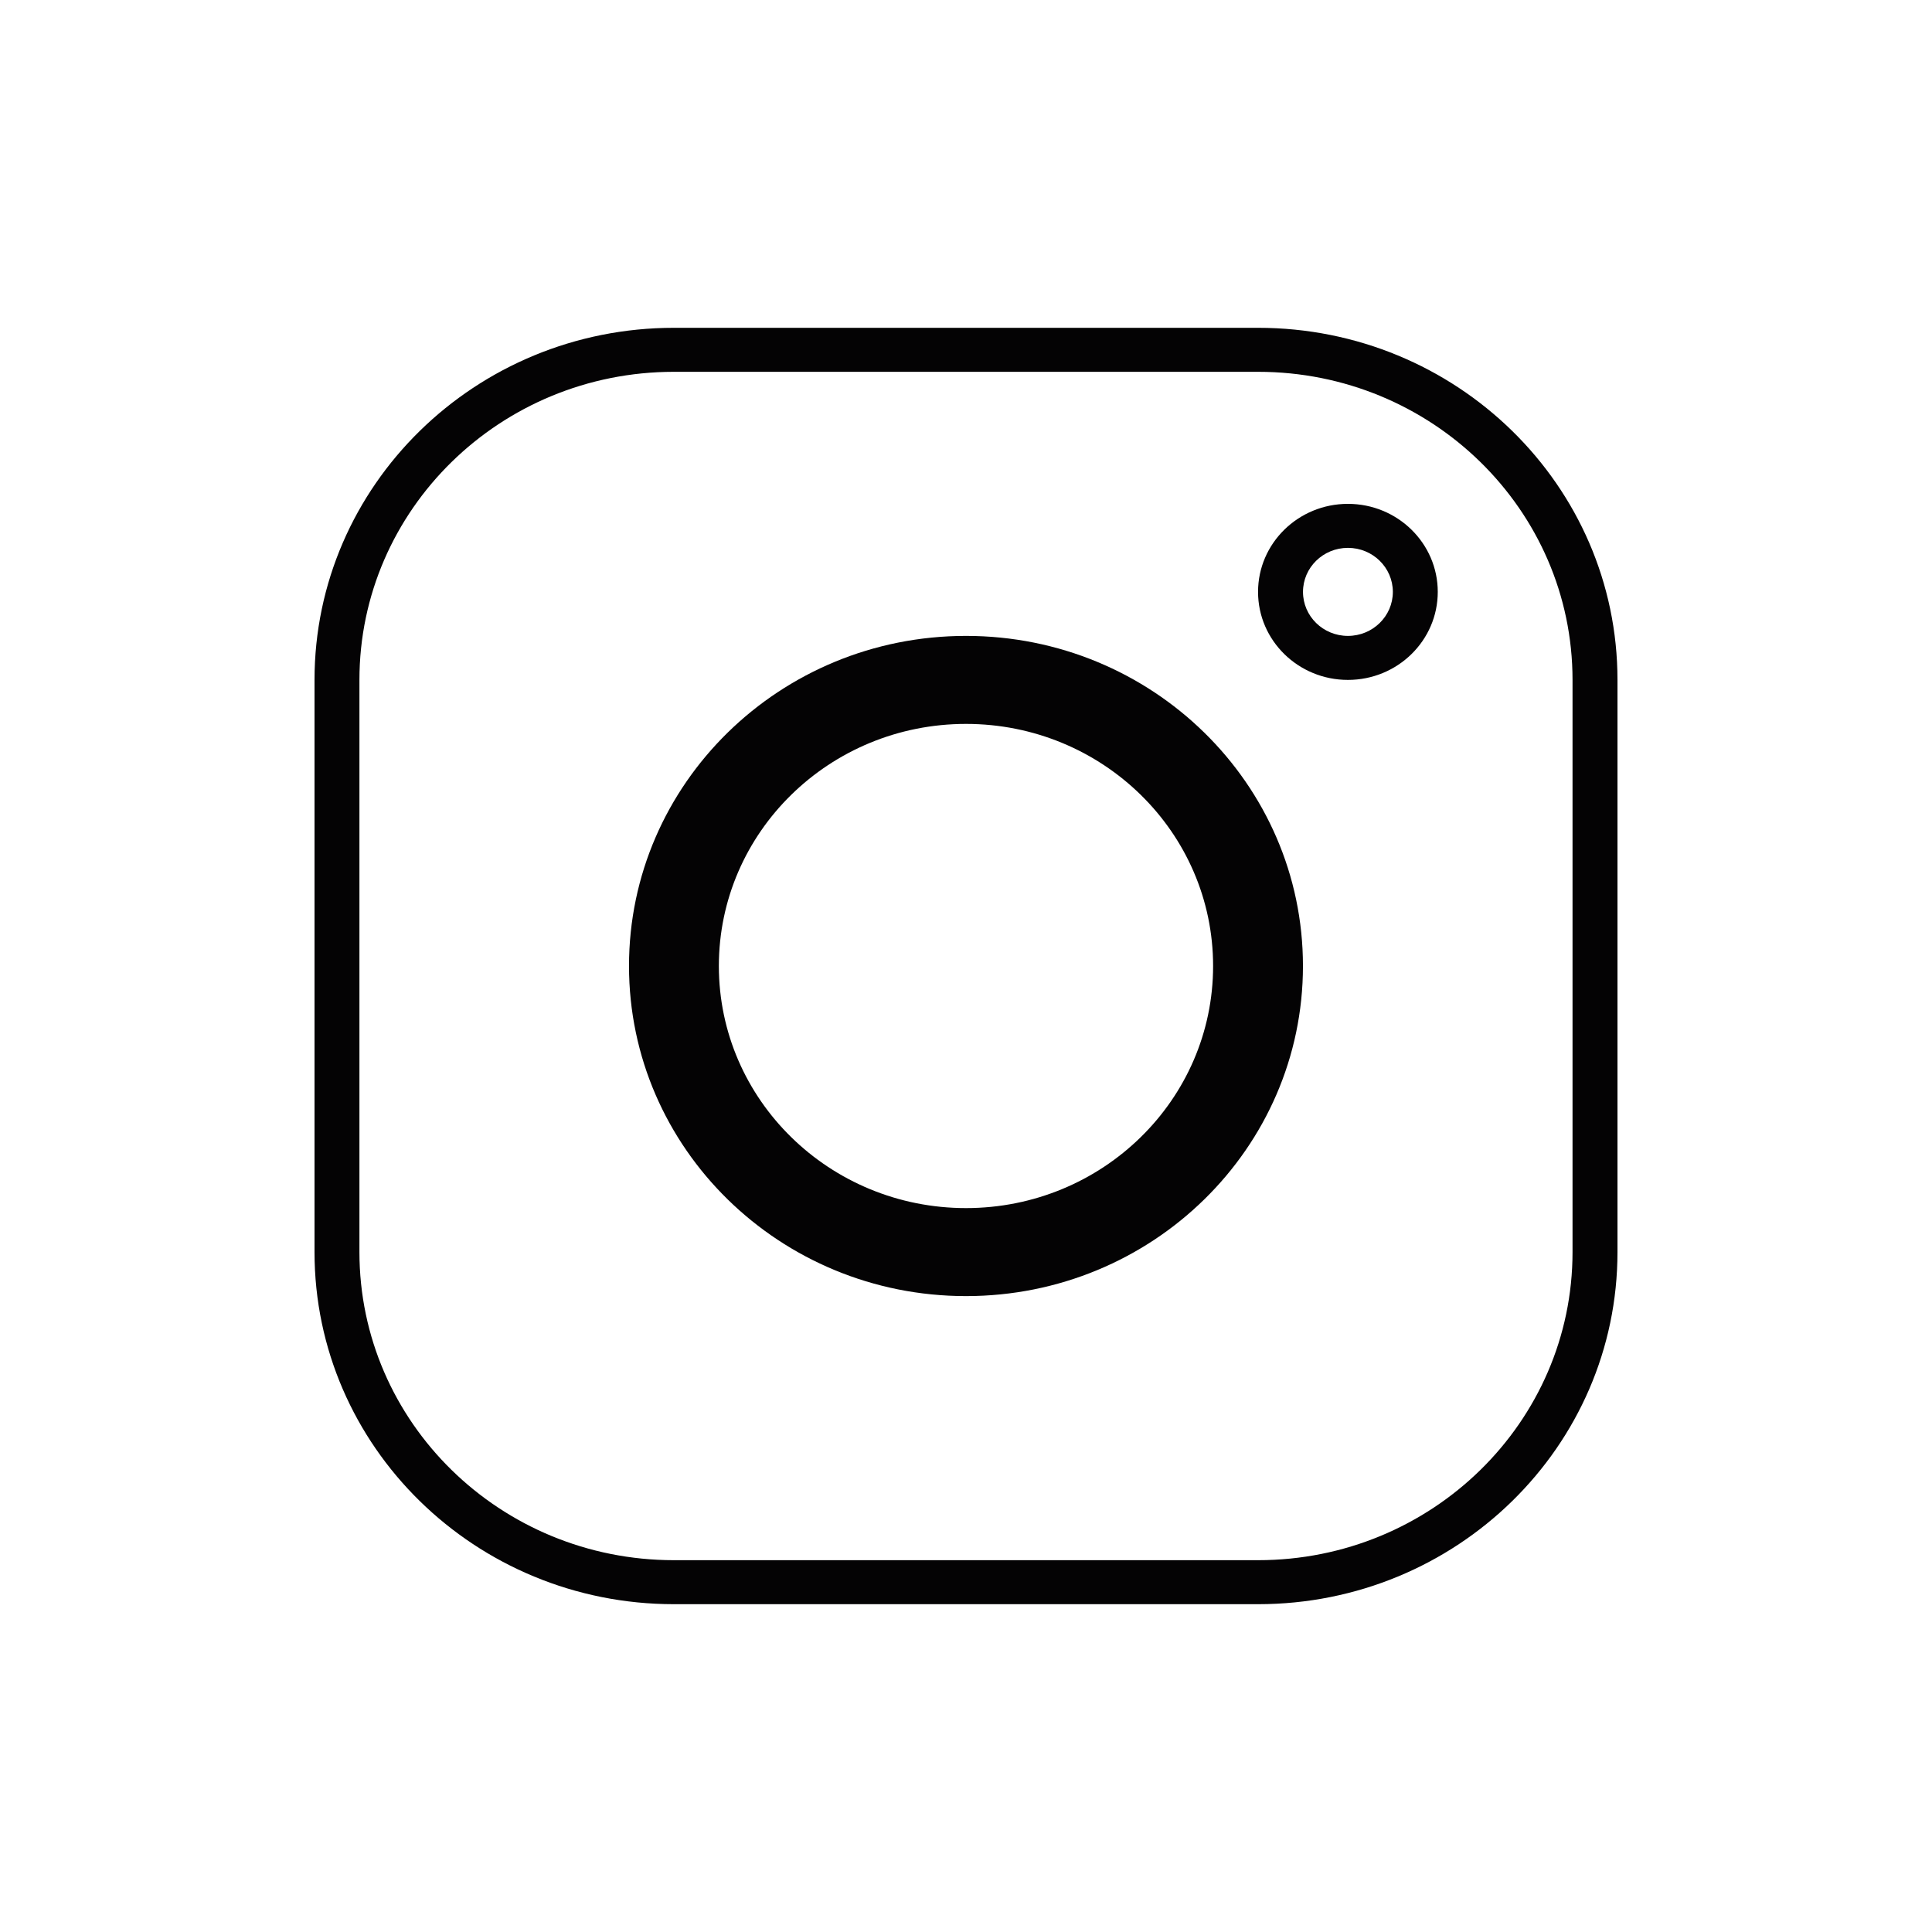
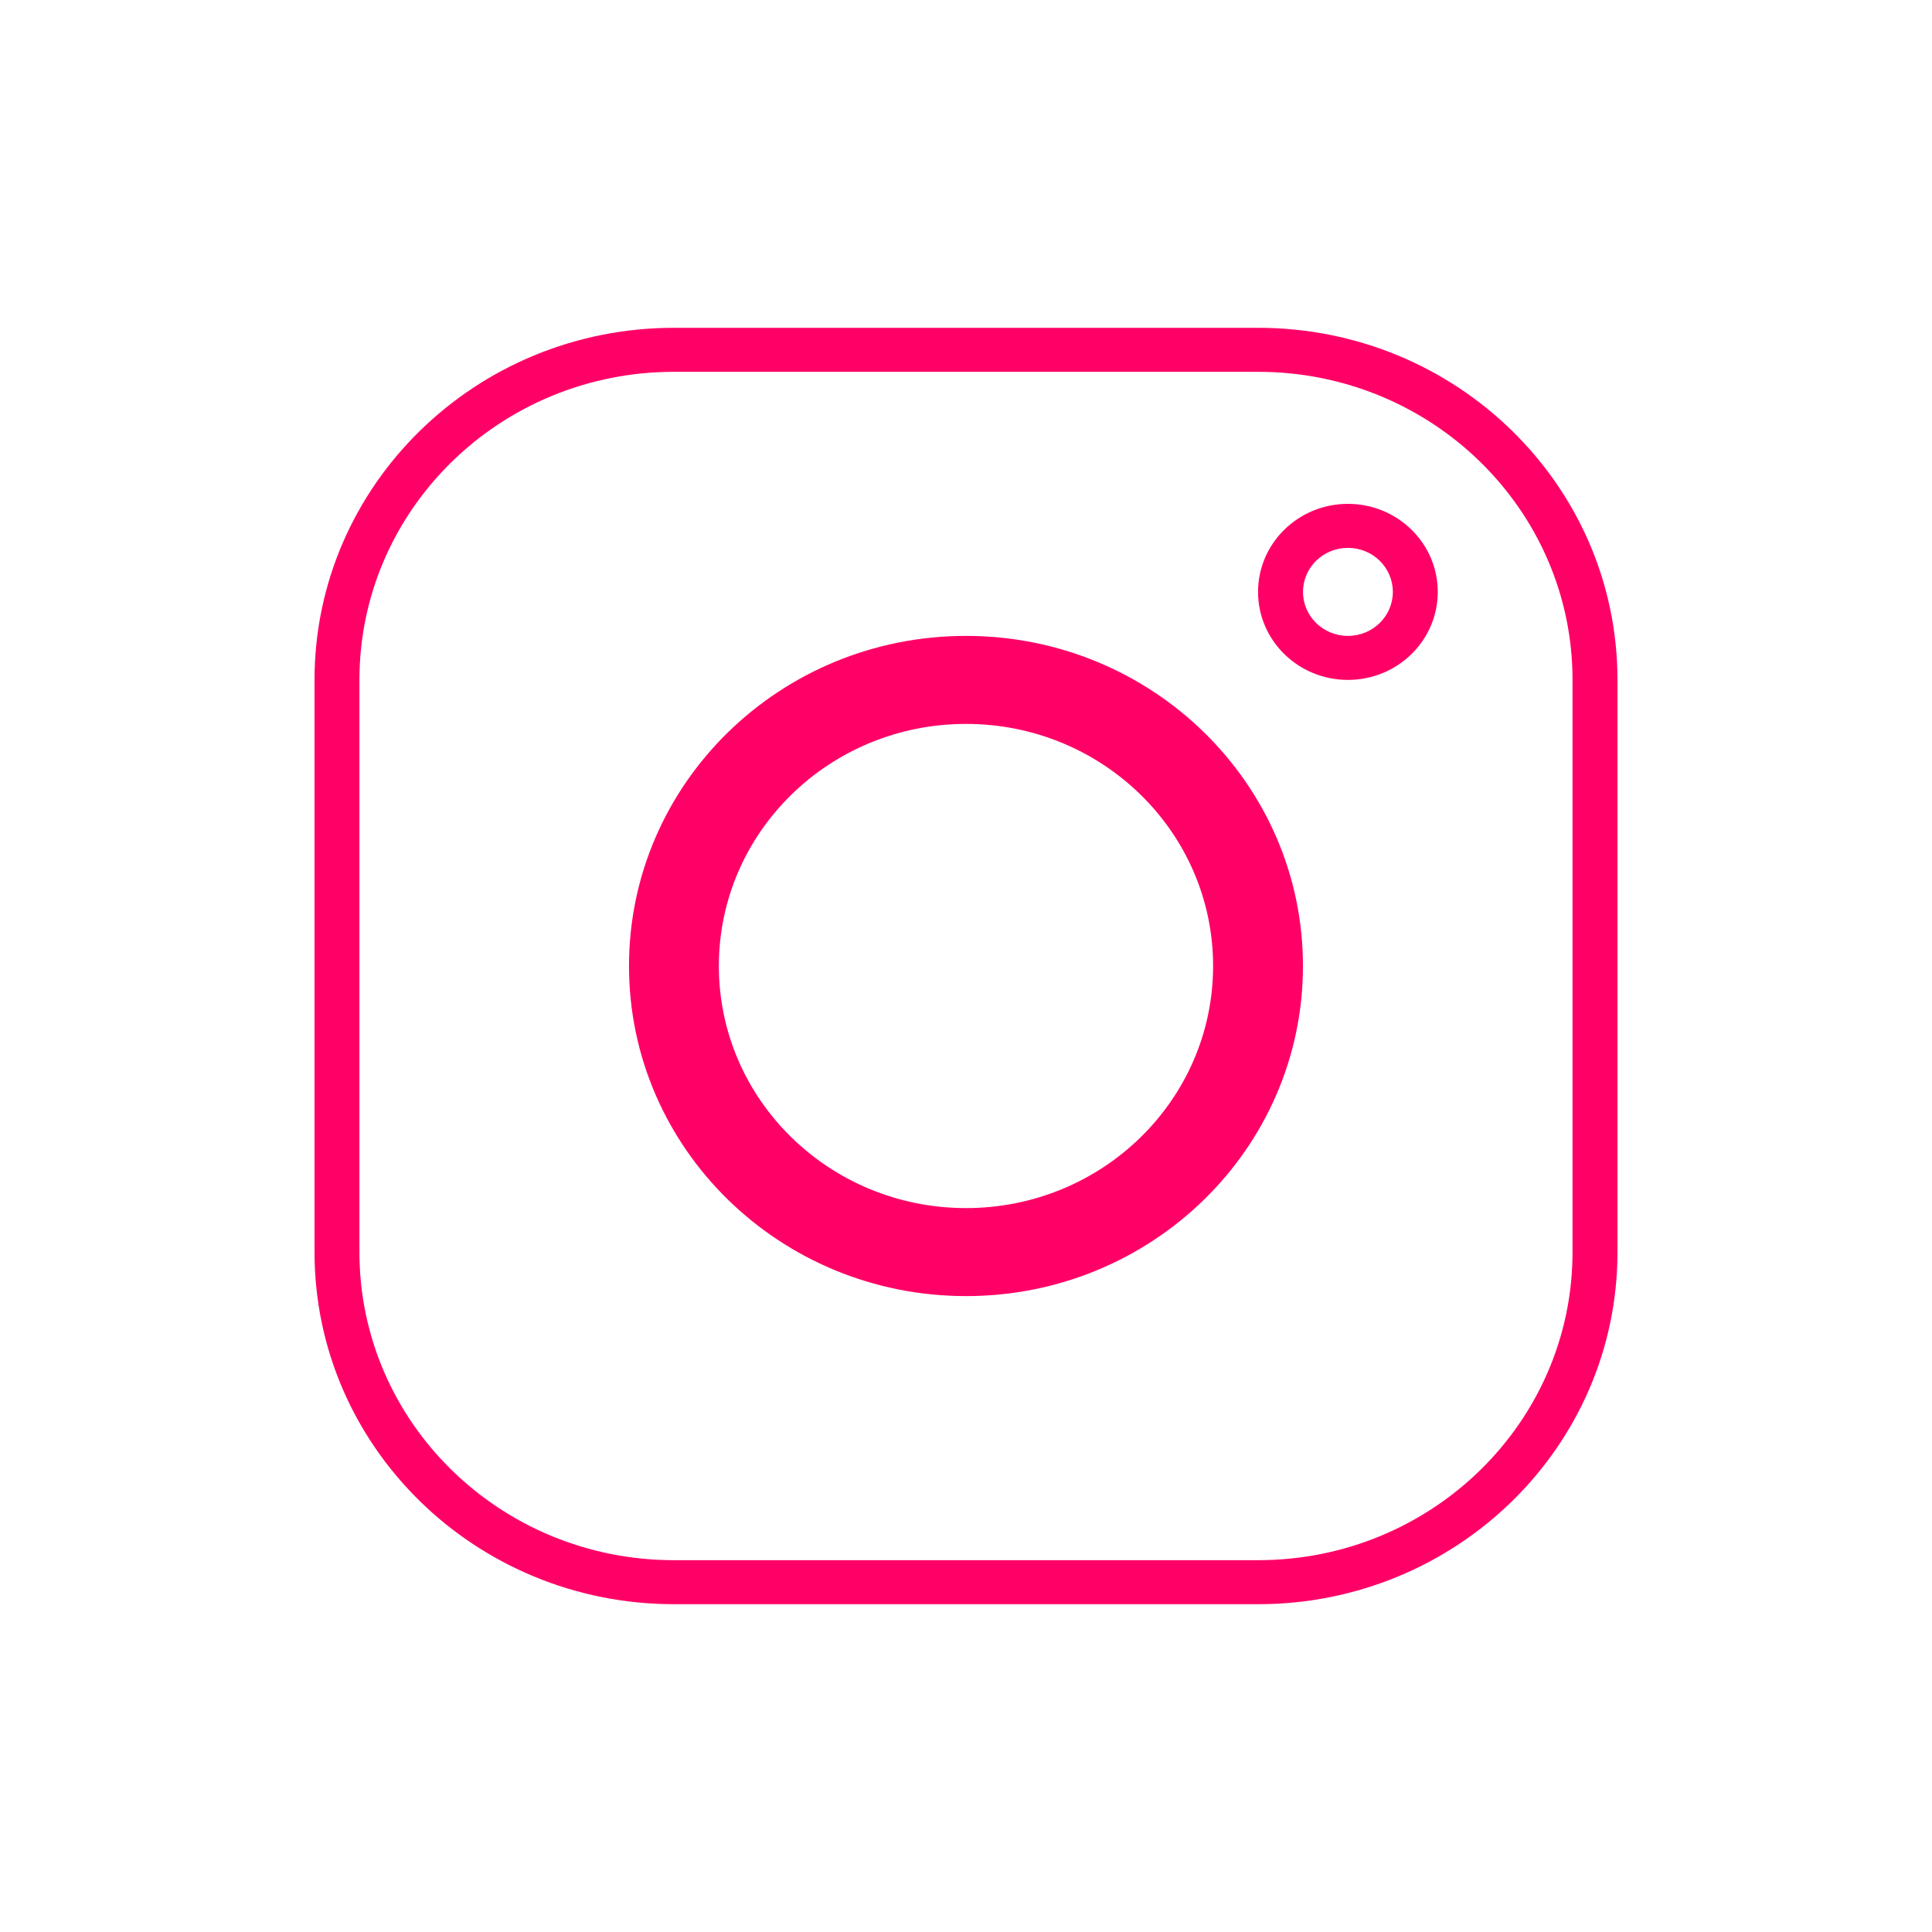
<svg xmlns="http://www.w3.org/2000/svg" width="49" height="49" viewBox="0 0 49 49" fill="none">
-   <path fill-rule="evenodd" clip-rule="evenodd" d="M33.046 24.5C33.046 29.124 29.22 32.872 24.5 32.872C19.779 32.872 15.953 29.124 15.953 24.5C15.953 19.876 19.779 16.128 24.5 16.128C29.22 16.128 33.046 19.876 33.046 24.5ZM18.232 24.5C18.232 27.891 21.038 30.64 24.5 30.64C27.961 30.64 30.767 27.891 30.767 24.5C30.767 21.109 27.961 18.36 24.5 18.36C21.038 18.36 18.232 21.109 18.232 24.5Z" fill="#040304" />
-   <path fill-rule="evenodd" clip-rule="evenodd" d="M36.465 15.012C36.465 16.245 35.445 17.244 34.186 17.244C32.928 17.244 31.907 16.245 31.907 15.012C31.907 13.779 32.928 12.779 34.186 12.779C35.445 12.779 36.465 13.779 36.465 15.012ZM33.047 15.012C33.047 15.628 33.557 16.128 34.186 16.128C34.816 16.128 35.326 15.628 35.326 15.012C35.326 14.395 34.816 13.895 34.186 13.895C33.557 13.895 33.047 14.395 33.047 15.012Z" fill="#040304" />
-   <path fill-rule="evenodd" clip-rule="evenodd" d="M31.907 8.314H17.093C12.058 8.314 7.977 12.312 7.977 17.244V31.756C7.977 36.688 12.058 40.686 17.093 40.686H31.907C36.942 40.686 41.023 36.688 41.023 31.756V17.244C41.023 12.312 36.942 8.314 31.907 8.314ZM9.116 17.244C9.116 12.929 12.687 9.43 17.093 9.43H31.907C36.312 9.43 39.883 12.929 39.883 17.244V31.756C39.883 36.071 36.312 39.57 31.907 39.57H17.093C12.687 39.57 9.116 36.071 9.116 31.756V17.244Z" fill="#040304" />
+   <path fill-rule="evenodd" clip-rule="evenodd" d="M33.046 24.5C33.046 29.124 29.22 32.872 24.5 32.872C19.779 32.872 15.953 29.124 15.953 24.5C15.953 19.876 19.779 16.128 24.5 16.128C29.22 16.128 33.046 19.876 33.046 24.5ZM18.232 24.5C18.232 27.891 21.038 30.64 24.5 30.64C27.961 30.64 30.767 27.891 30.767 24.5C30.767 21.109 27.961 18.36 24.5 18.36C21.038 18.36 18.232 21.109 18.232 24.5Z" fill="#FF0066" />
+   <path fill-rule="evenodd" clip-rule="evenodd" d="M36.465 15.012C36.465 16.245 35.445 17.244 34.186 17.244C32.928 17.244 31.907 16.245 31.907 15.012C31.907 13.779 32.928 12.779 34.186 12.779C35.445 12.779 36.465 13.779 36.465 15.012ZM33.047 15.012C33.047 15.628 33.557 16.128 34.186 16.128C34.816 16.128 35.326 15.628 35.326 15.012C35.326 14.395 34.816 13.895 34.186 13.895C33.557 13.895 33.047 14.395 33.047 15.012Z" fill="#FF0066" />
+   <path fill-rule="evenodd" clip-rule="evenodd" d="M31.907 8.314H17.093C12.058 8.314 7.977 12.312 7.977 17.244V31.756C7.977 36.688 12.058 40.686 17.093 40.686H31.907C36.942 40.686 41.023 36.688 41.023 31.756V17.244C41.023 12.312 36.942 8.314 31.907 8.314ZM9.116 17.244C9.116 12.929 12.687 9.43 17.093 9.43H31.907C36.312 9.43 39.883 12.929 39.883 17.244V31.756C39.883 36.071 36.312 39.57 31.907 39.57H17.093C12.687 39.57 9.116 36.071 9.116 31.756V17.244Z" fill="#FF0066" />
</svg>
